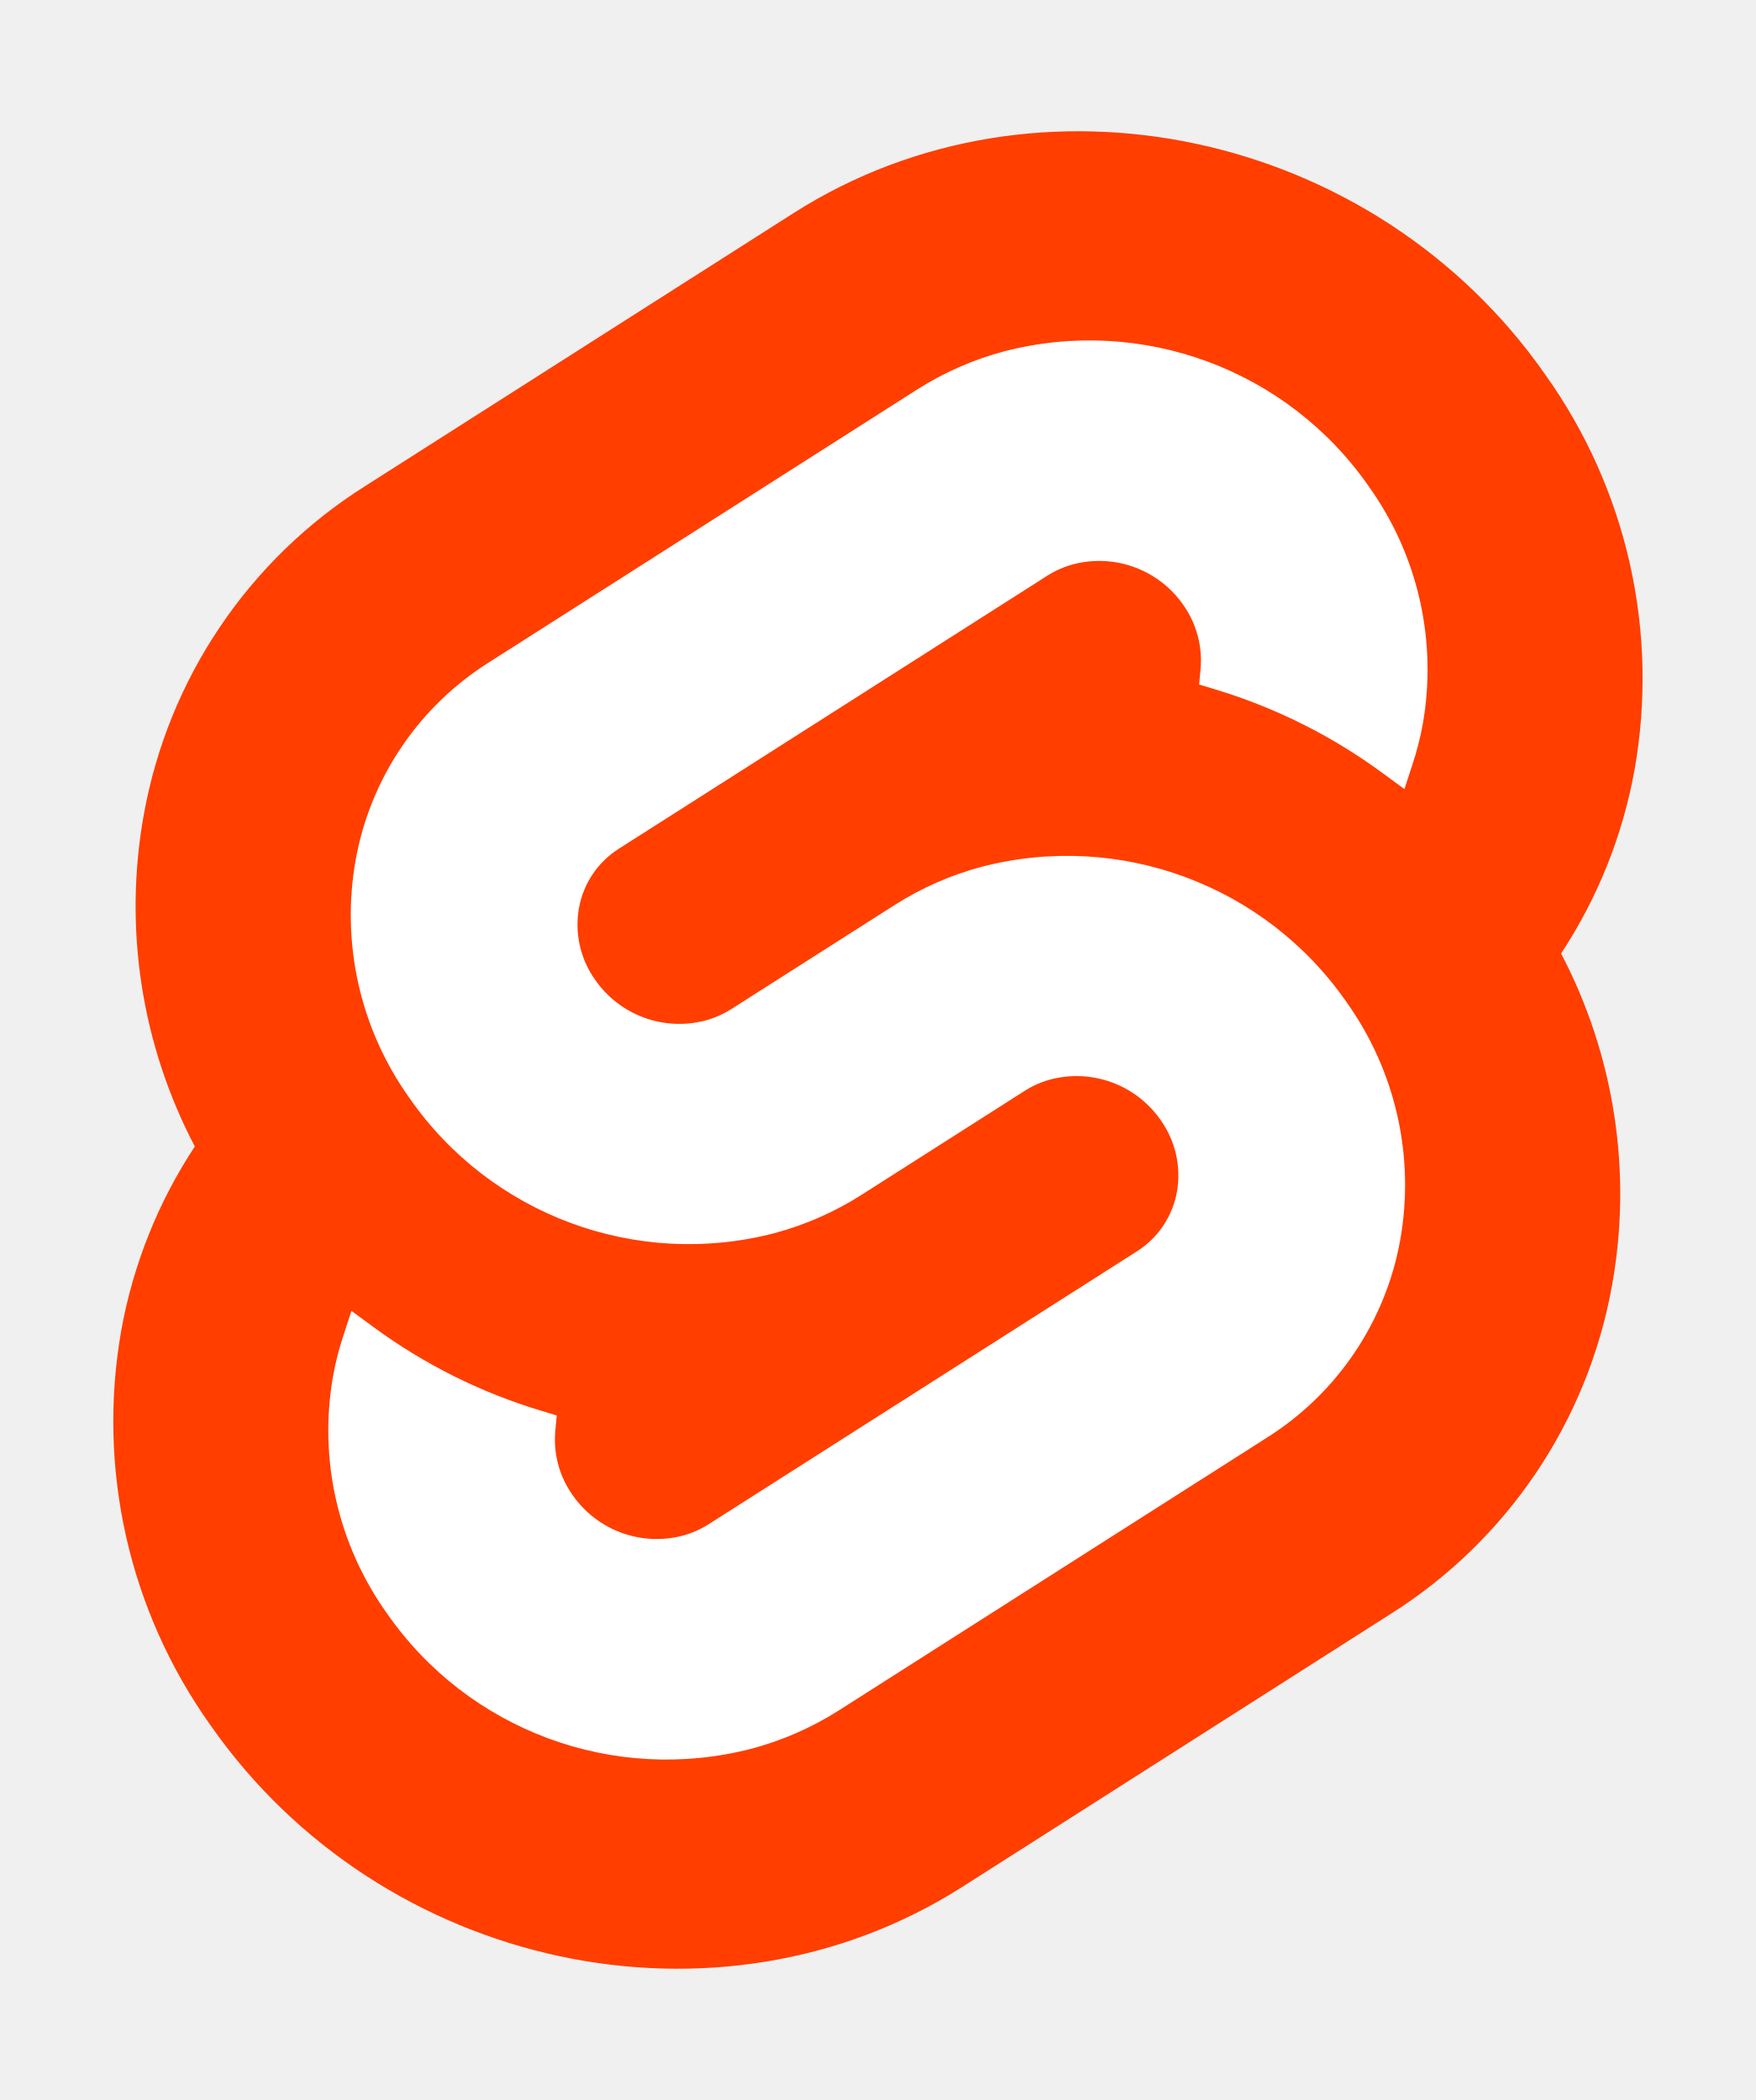
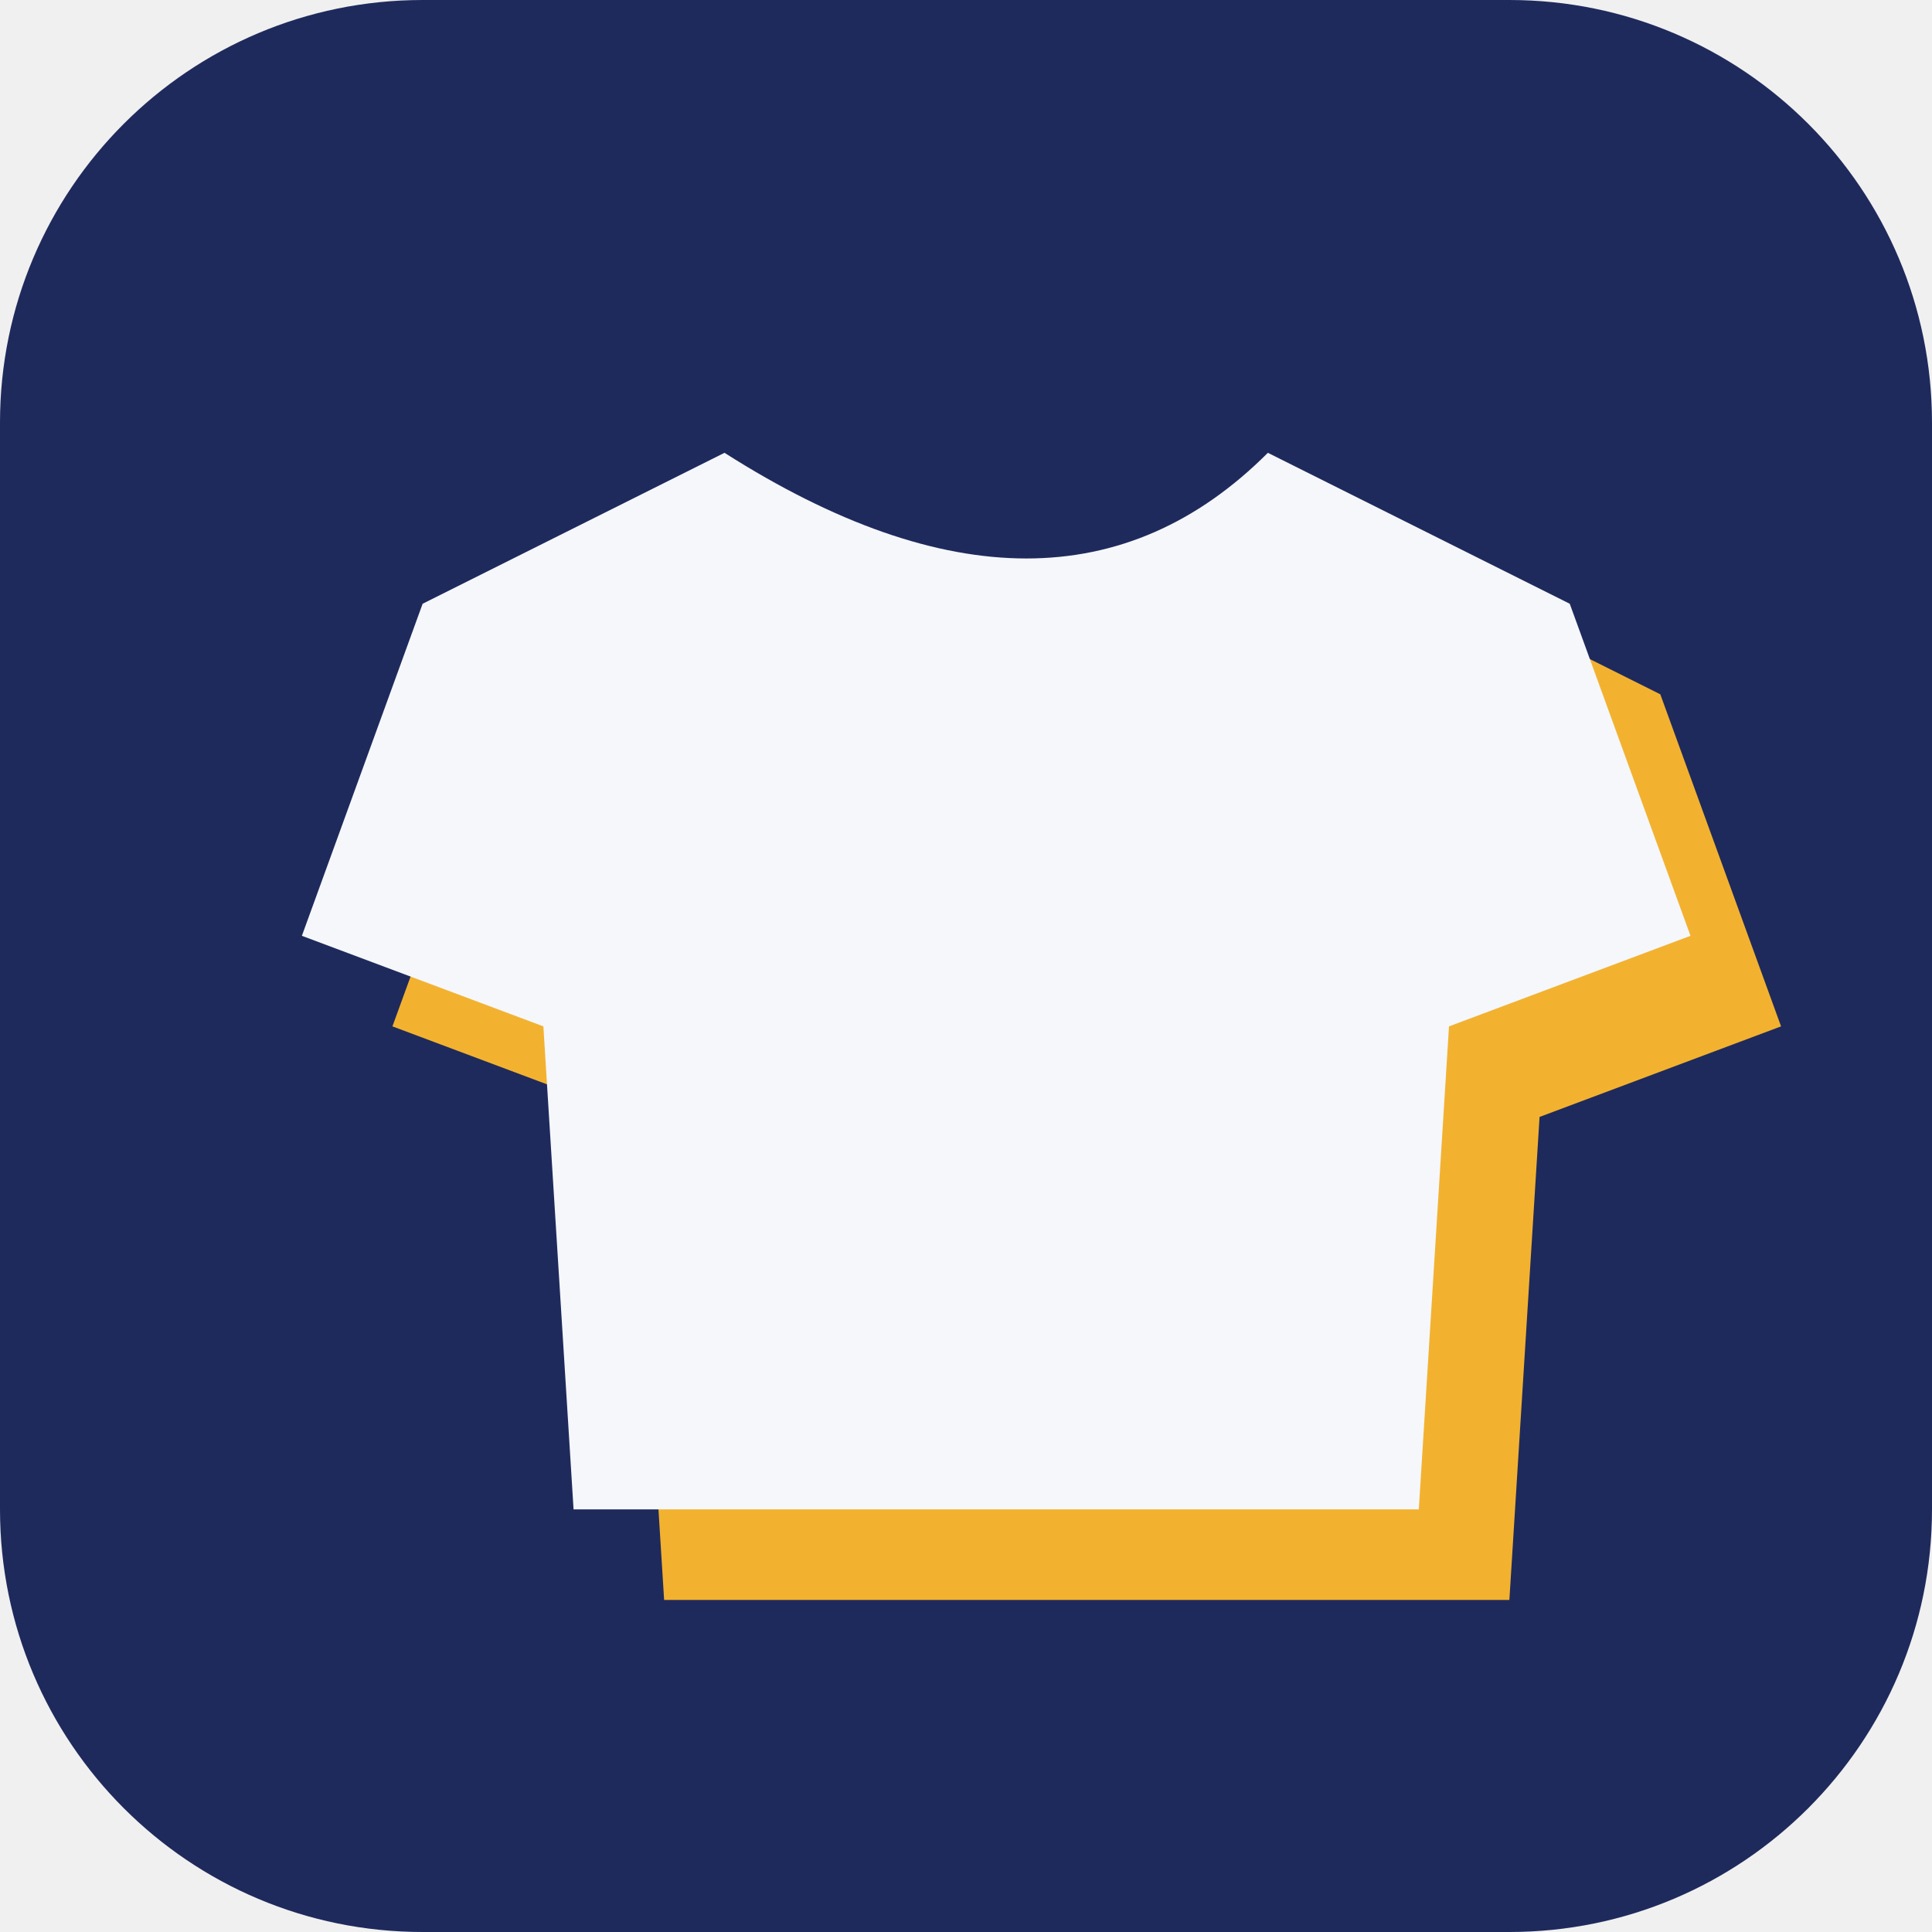
- <svg xmlns="http://www.w3.org/2000/svg" width="107" height="128" viewBox="0 0 107 128">
-   <path d="M94.157 22.819c-10.4-14.885-30.94-19.297-45.792-9.835L22.282 29.608A29.92 29.92 0 0 0 8.764 49.65a31.5 31.5 0 0 0 3.108 20.231 30 30 0 0 0-4.477 11.183 31.9 31.9 0 0 0 5.448 24.116c10.402 14.887 30.942 19.297 45.791 9.835l26.083-16.624A29.92 29.92 0 0 0 98.235 78.35a31.53 31.53 0 0 0-3.105-20.232 30 30 0 0 0 4.474-11.182 31.88 31.88 0 0 0-5.447-24.116" style="fill:#ff3e00" />
-   <path d="M45.817 106.582a20.72 20.72 0 0 1-22.237-8.243 19.17 19.17 0 0 1-3.277-14.503 18 18 0 0 1 .624-2.435l.49-1.498 1.337.981a33.6 33.6 0 0 0 10.203 5.098l.97.294-.09.968a5.85 5.85 0 0 0 1.052 3.878 6.24 6.24 0 0 0 6.695 2.485 5.8 5.8 0 0 0 1.603-.704L69.27 76.28a5.43 5.43 0 0 0 2.45-3.631 5.8 5.8 0 0 0-.987-4.371 6.24 6.24 0 0 0-6.698-2.487 5.7 5.7 0 0 0-1.6.704l-9.953 6.345a19 19 0 0 1-5.296 2.326 20.72 20.72 0 0 1-22.237-8.243 19.17 19.17 0 0 1-3.277-14.502 17.99 17.99 0 0 1 8.13-12.052l26.081-16.623a19 19 0 0 1 5.3-2.329 20.72 20.72 0 0 1 22.237 8.243 19.17 19.17 0 0 1 3.277 14.503 18 18 0 0 1-.624 2.435l-.49 1.498-1.337-.98a33.6 33.6 0 0 0-10.203-5.1l-.97-.294.09-.968a5.86 5.86 0 0 0-1.052-3.878 6.24 6.24 0 0 0-6.696-2.485 5.8 5.8 0 0 0-1.602.704L37.73 51.72a5.42 5.42 0 0 0-2.449 3.63 5.79 5.79 0 0 0 .986 4.372 6.24 6.24 0 0 0 6.698 2.486 5.8 5.8 0 0 0 1.602-.704l9.952-6.342a19 19 0 0 1 5.295-2.328 20.72 20.72 0 0 1 22.237 8.242 19.17 19.17 0 0 1 3.277 14.503 18 18 0 0 1-8.13 12.053l-26.081 16.622a19 19 0 0 1-5.3 2.328" style="fill:#fff" />
+ <svg xmlns="http://www.w3.org/2000/svg" viewBox="0 0 64 64">
+   <rect width="64" height="64" rx="14" fill="#1f2a5c" />
+   <path d="M24 15 L14 20 L10 31 L18 34 L19 50 L47 50 L48 34 L56 31 L52 20 L42 15 Q35 22 24 15 Z" fill="#f2b230" transform="translate(3 3)" />
+   <path d="M24 15 L14 20 L10 31 L18 34 L19 50 L47 50 L48 34 L56 31 L52 20 L42 15 Q35 22 24 15 Z" fill="#f5f7fb" />
</svg>
